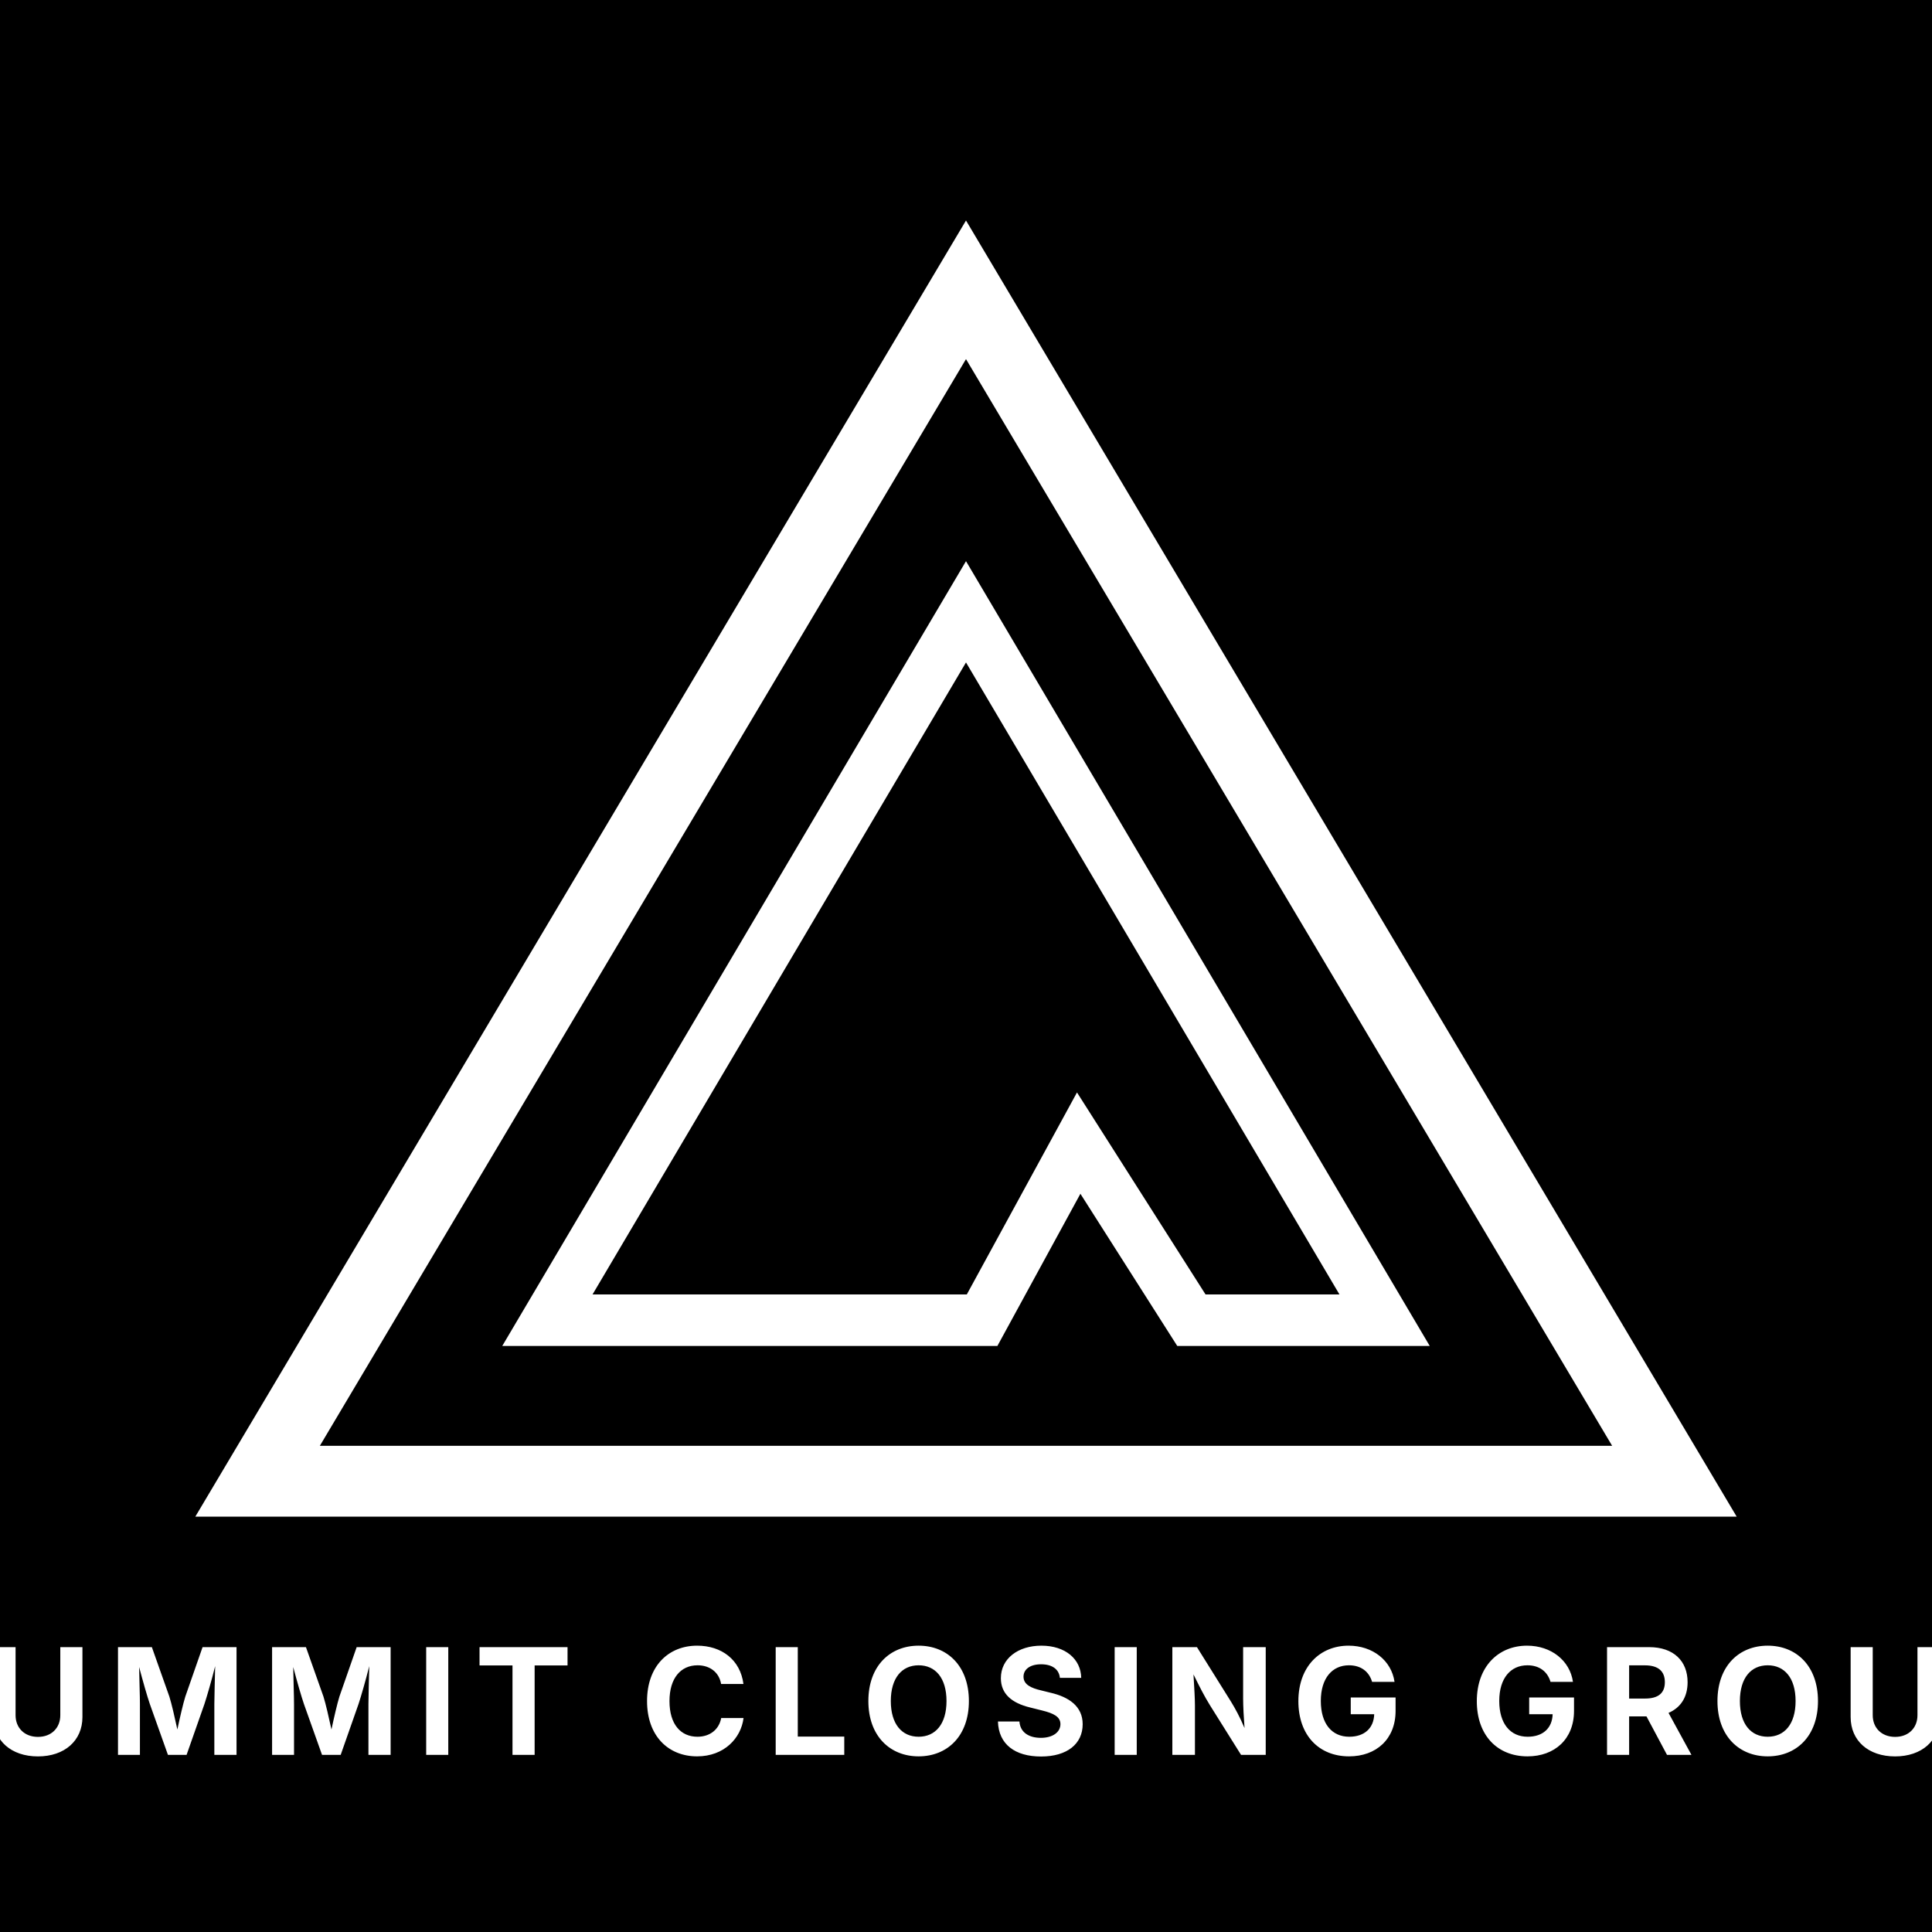
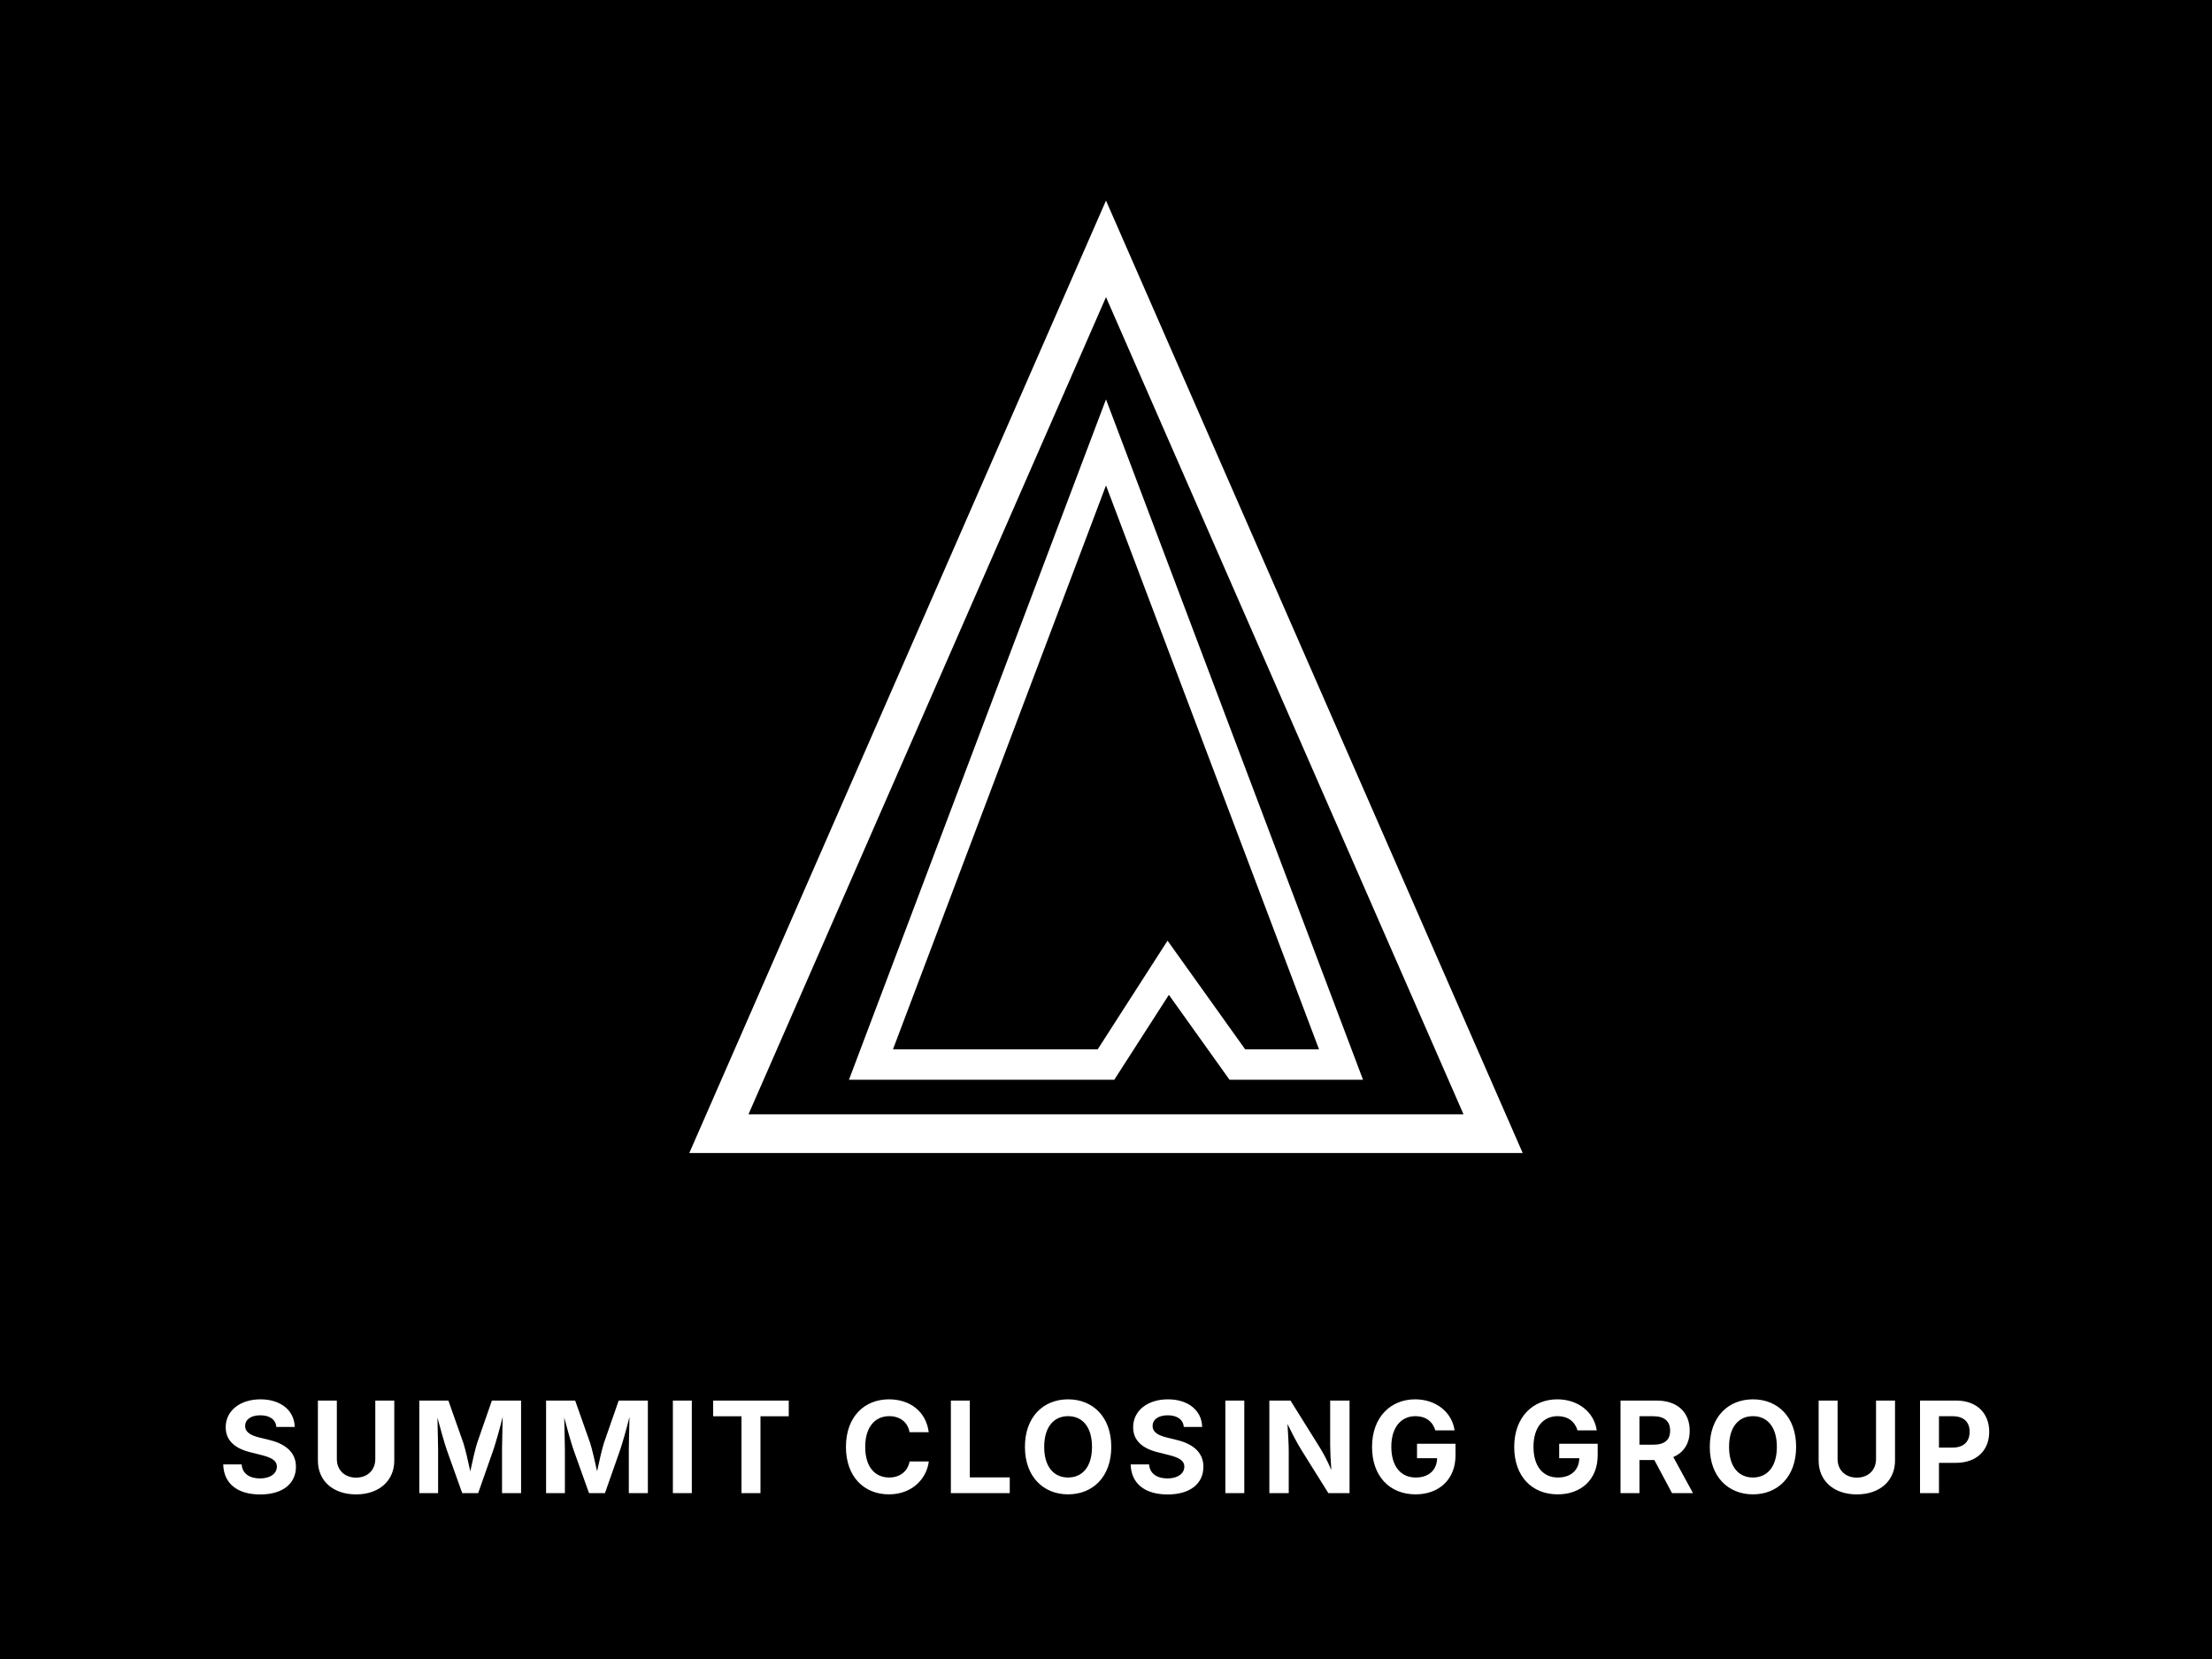
- <svg xmlns="http://www.w3.org/2000/svg" viewBox="0 0 600 600" aria-label="Summit Closing Group">
-   <rect width="600" height="600" fill="#000000" />
-   <path d="M 300 90 L 520 460 L 80 460 Z" fill="none" stroke="#ffffff" stroke-width="22" stroke-linejoin="miter" />
-   <path d="M 300 190 L 430 410 L 370 410 L 335 355 L 305 410 L 170 410 Z" fill="none" stroke="#ffffff" stroke-width="16" stroke-linejoin="miter" />
-   <text x="300" y="545" font-family="Inter, Arial, Helvetica, sans-serif" font-weight="700" font-size="46" fill="#ffffff" text-anchor="middle" letter-spacing="5">SUMMIT CLOSING GROUP</text>
+ <svg xmlns="http://www.w3.org/2000/svg" viewBox="0 0 1600 1200" aria-label="Summit Closing Group">
+   <rect width="1600" height="1200" fill="#000000" />
+   <path d="M 800 180 L 1080 820 L 520 820 Z" fill="none" stroke="#ffffff" stroke-width="28" stroke-linejoin="miter" />
+   <path d="M 800 320 L 970 770 L 895 770 L 845 700 L 800 770 L 630 770 Z" fill="none" stroke="#ffffff" stroke-width="22" stroke-linejoin="miter" />
+   <text x="800" y="1080" font-family="Inter, Arial, Helvetica, sans-serif" font-weight="700" font-size="92" fill="#ffffff" text-anchor="middle" letter-spacing="6">SUMMIT CLOSING GROUP</text>
</svg>
